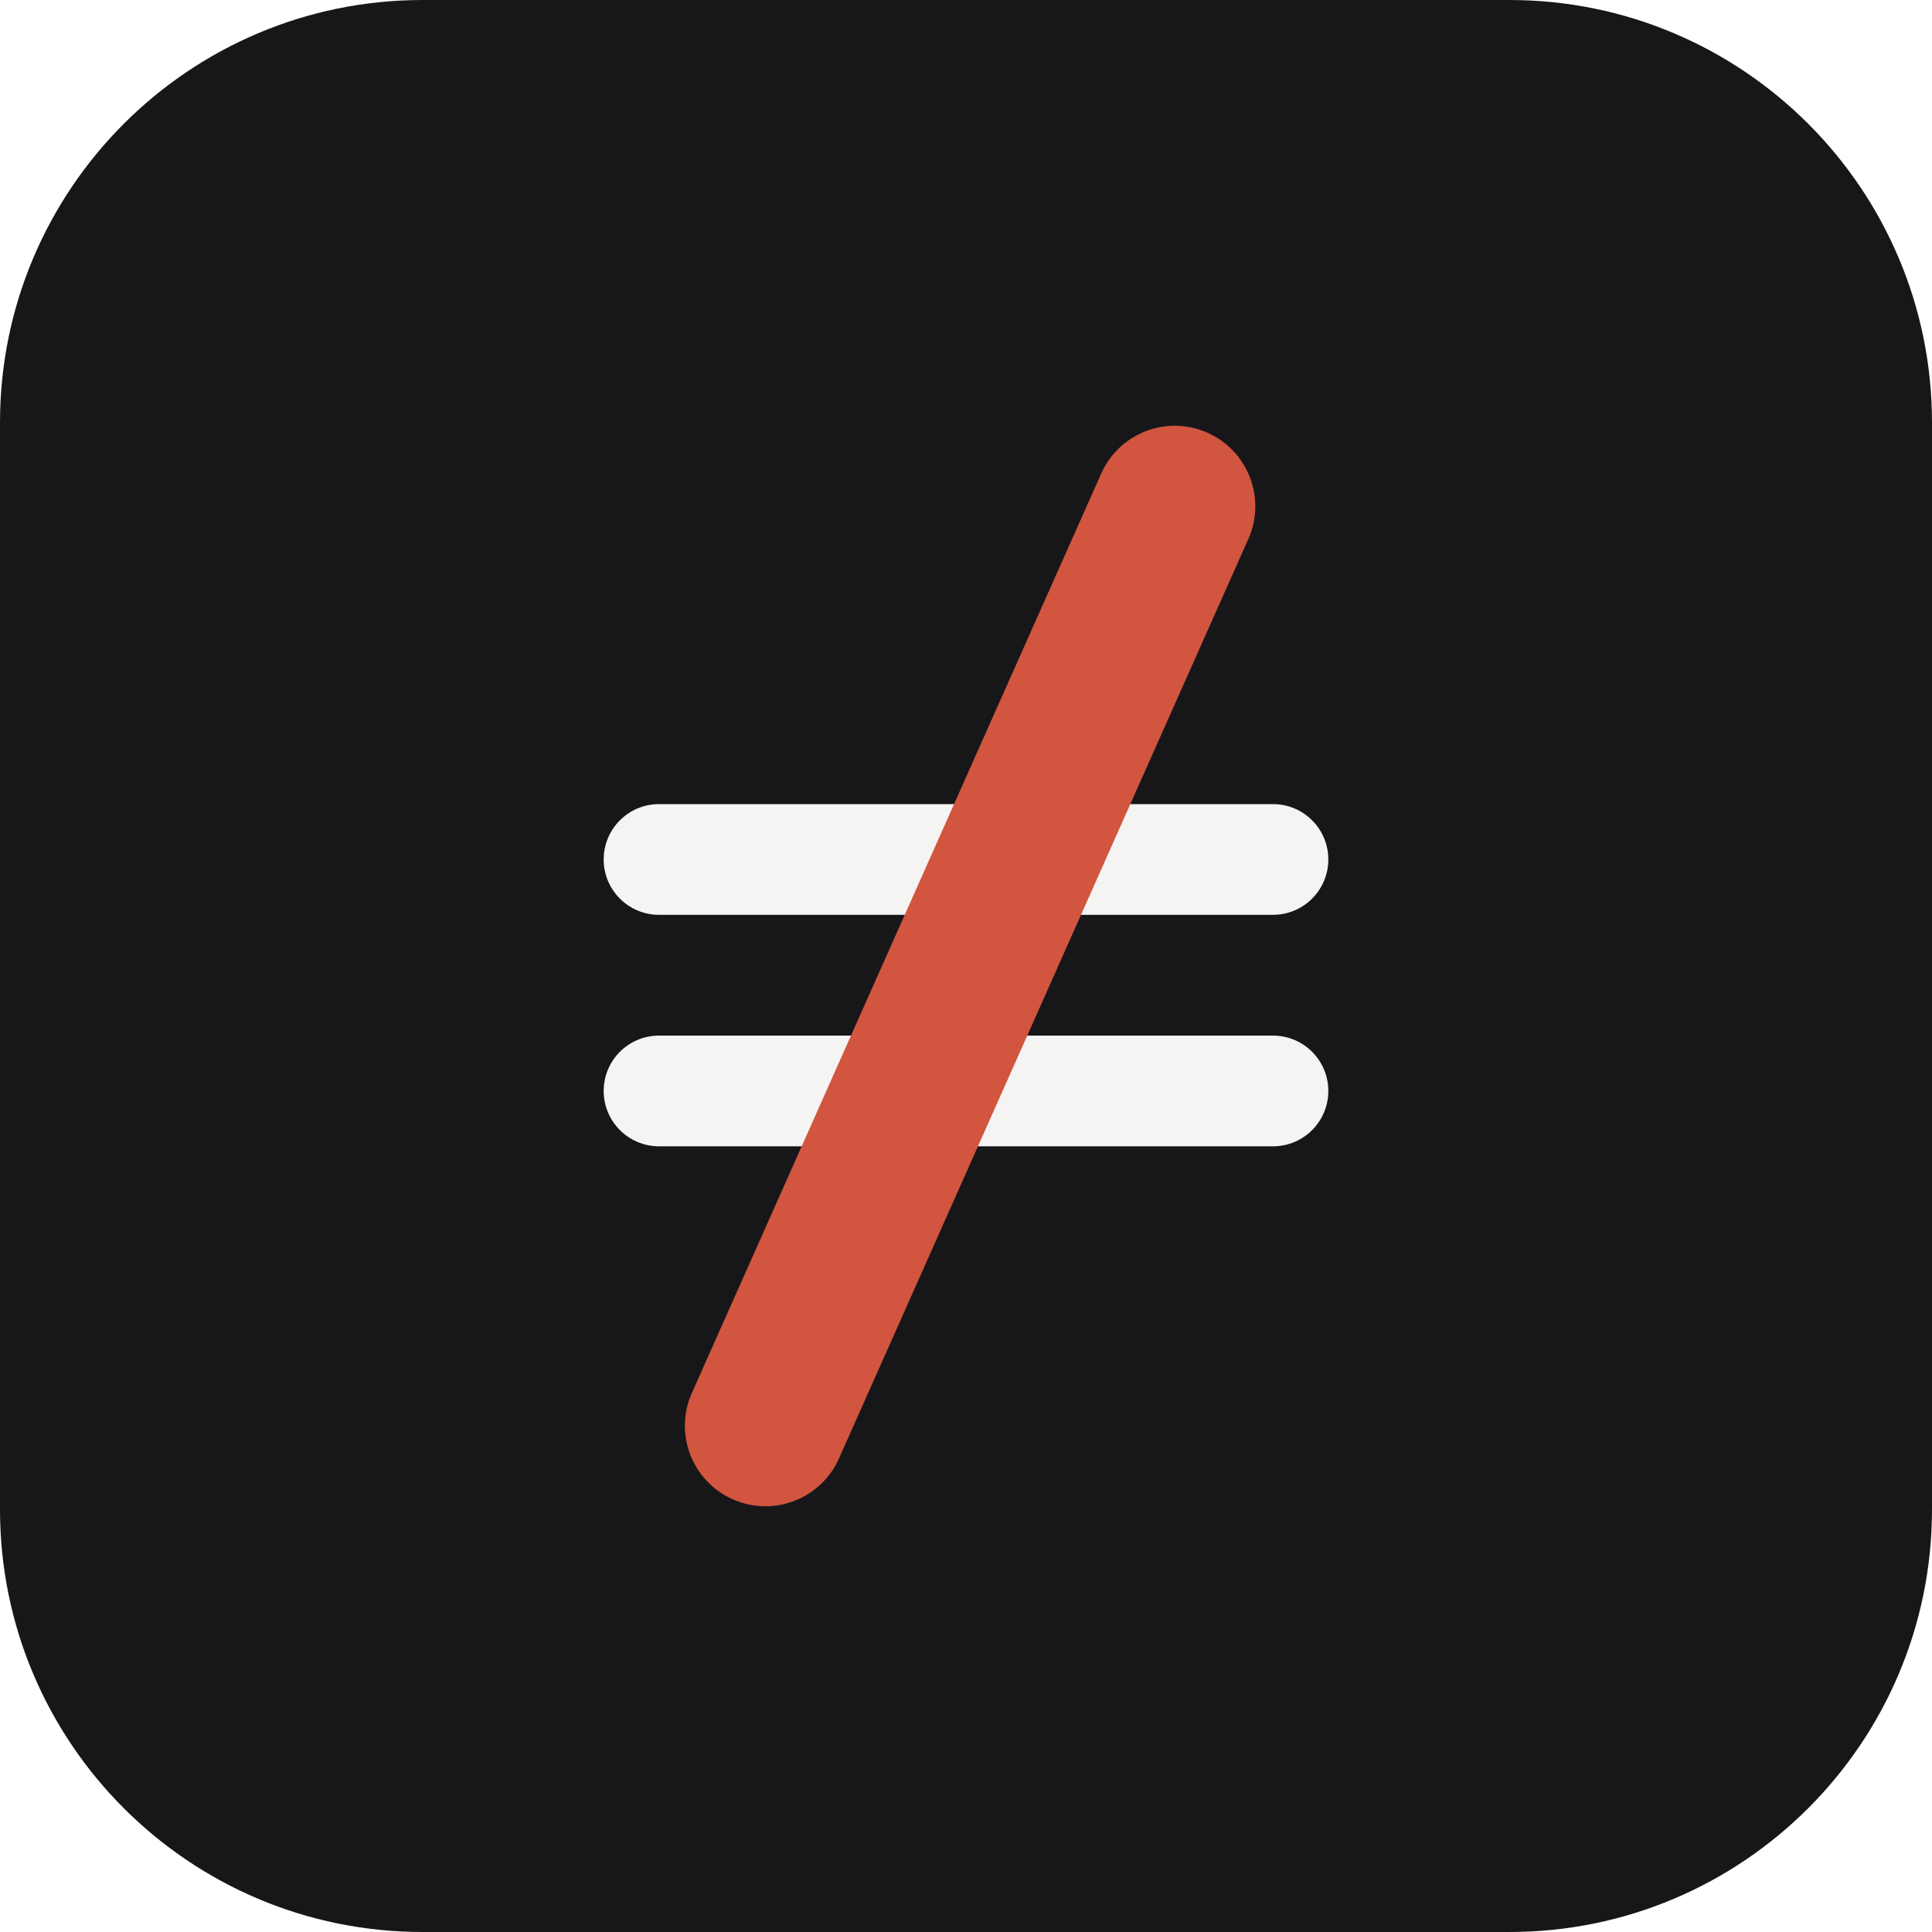
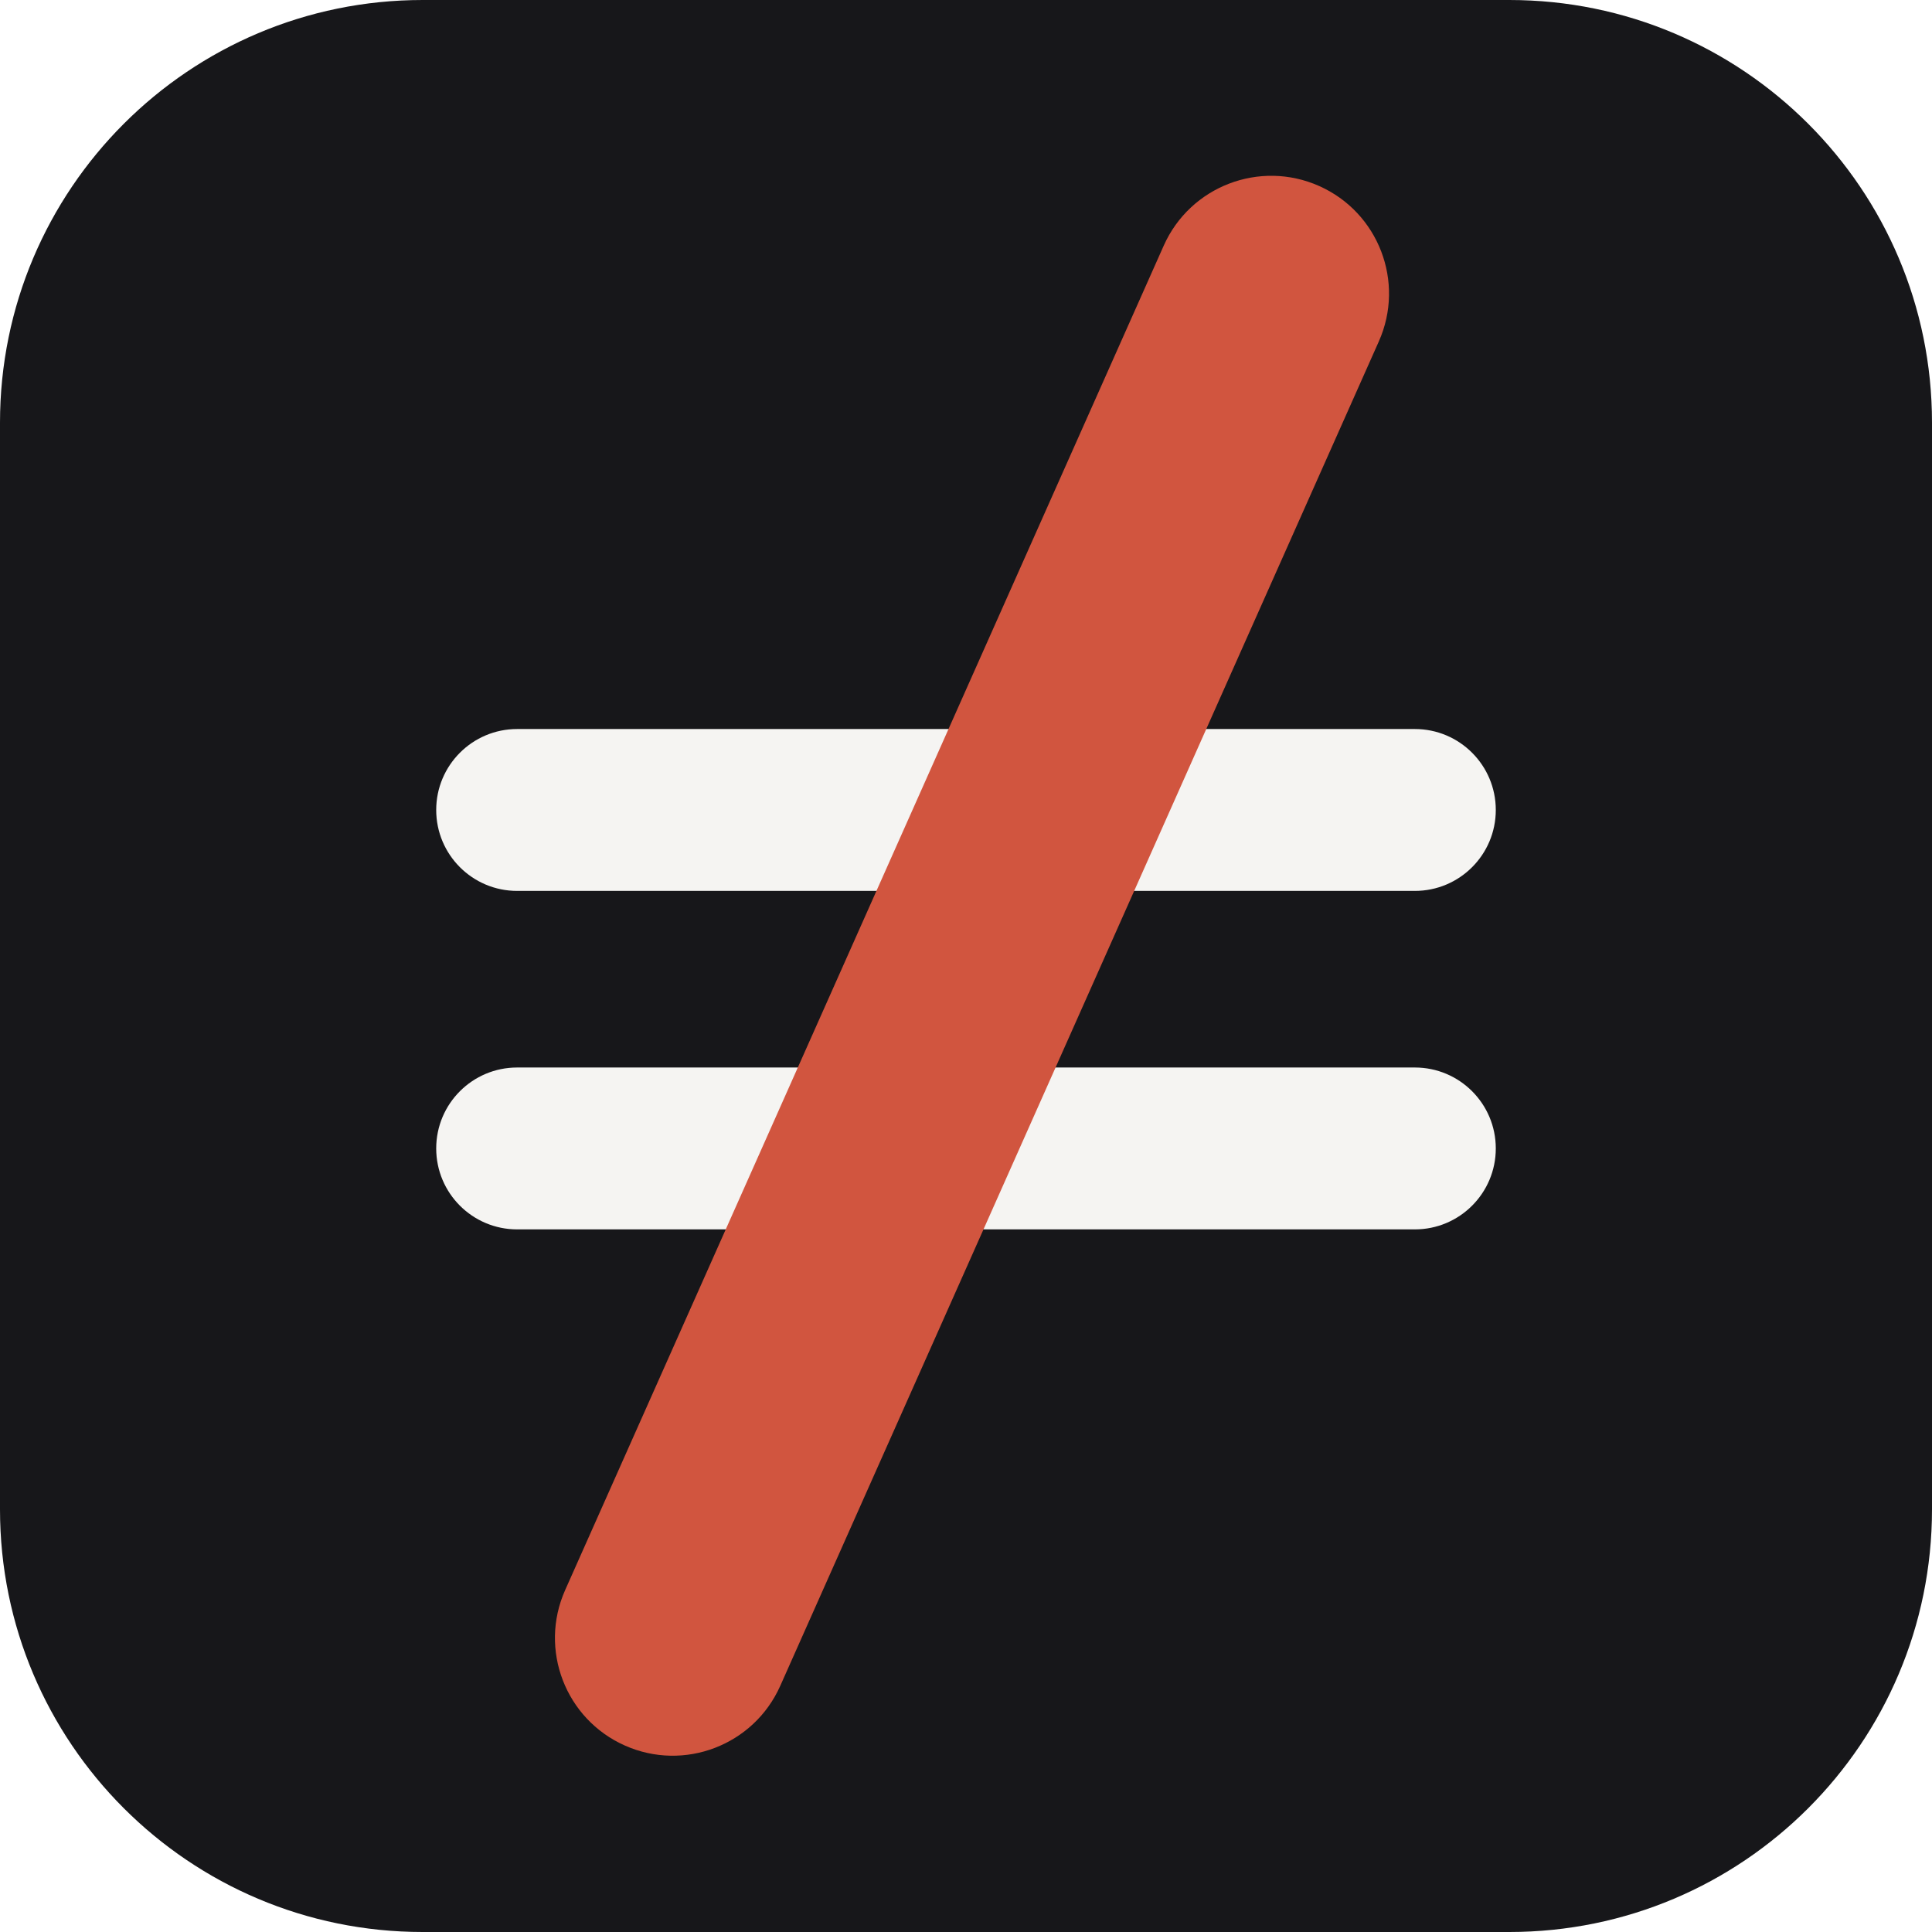
<svg xmlns="http://www.w3.org/2000/svg" width="512" height="512" viewBox="0 0 512 512">
  <rect width="512" height="512" rx="112" fill="#17171a" />
-   <g transform="translate(122.64,106.41) scale(2.6672)">
+   <g transform="translate(61,37.2) scale(3.9)">
    <rect x="14" y="40" width="72" height="11" rx="5.5" fill="#f5f4f2" />
    <rect x="14" y="63" width="72" height="11" rx="5.5" fill="#f5f4f2" />
    <rect x="42" y="-2" width="16" height="116" rx="8" transform="rotate(24 50 57)" fill="#d1553f" />
  </g>
</svg>
